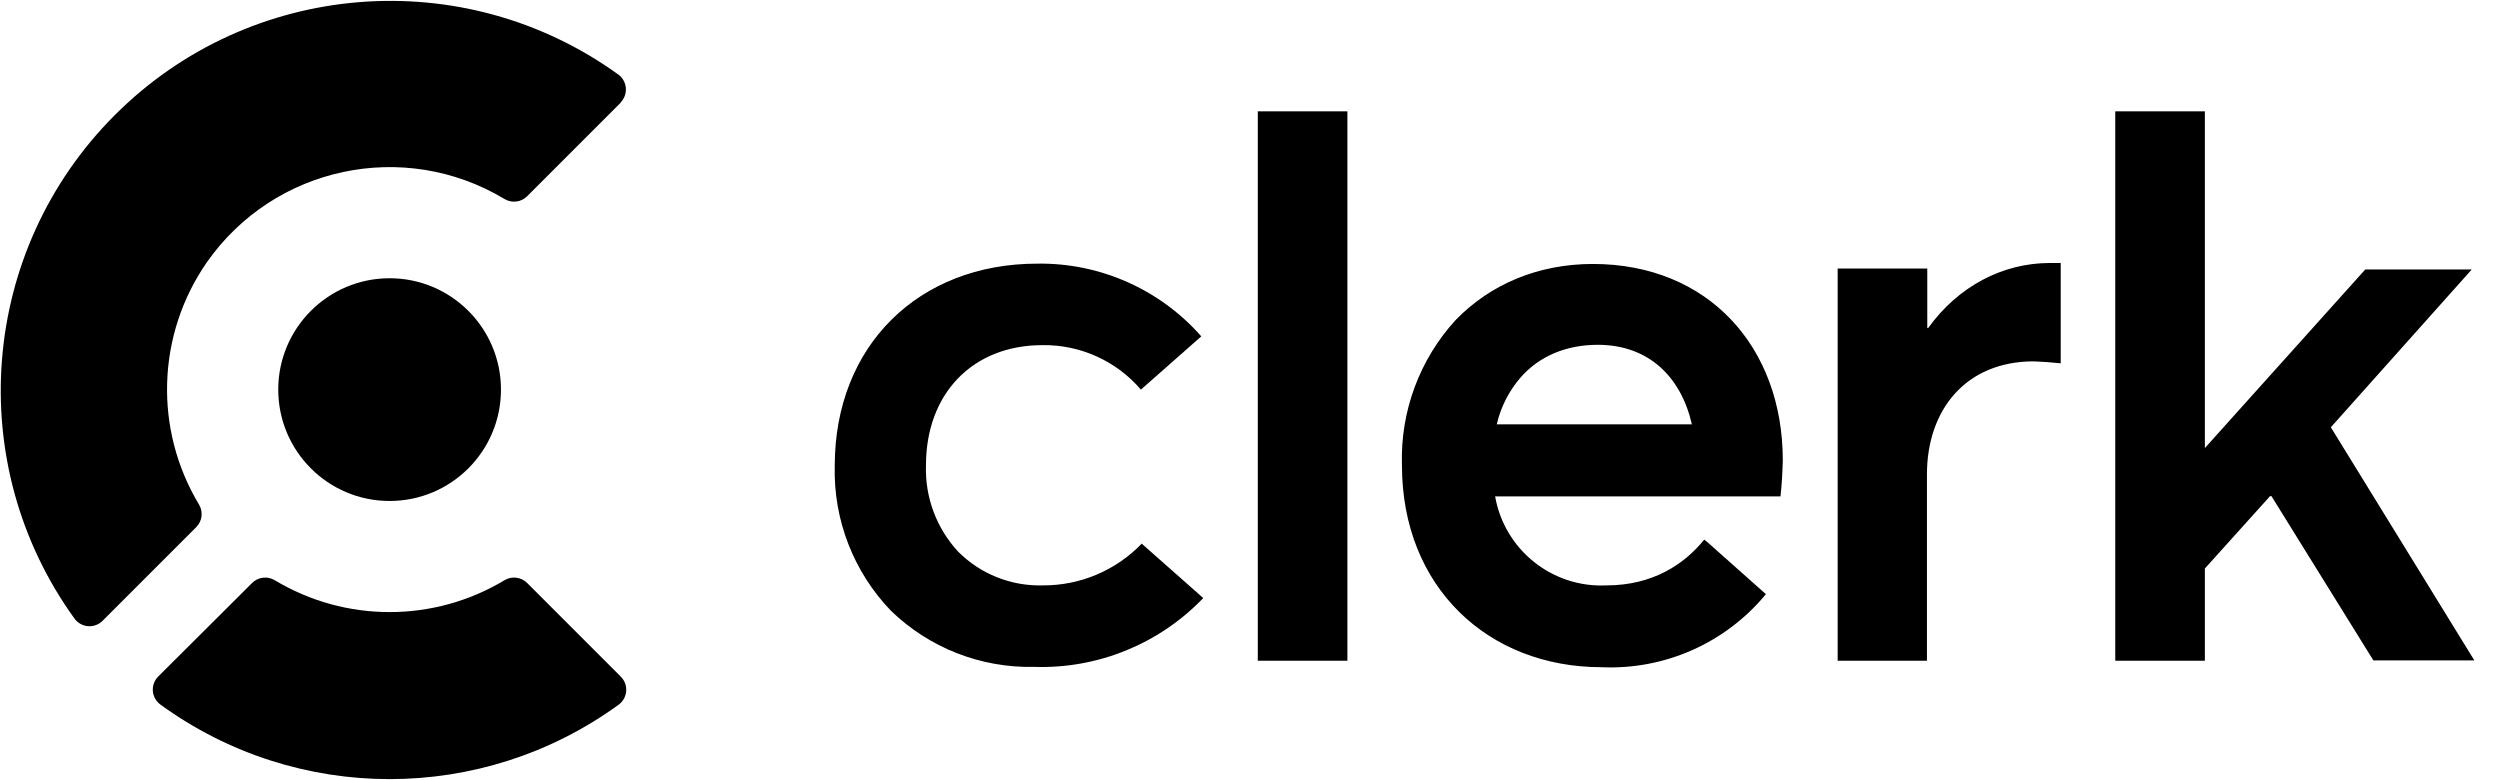
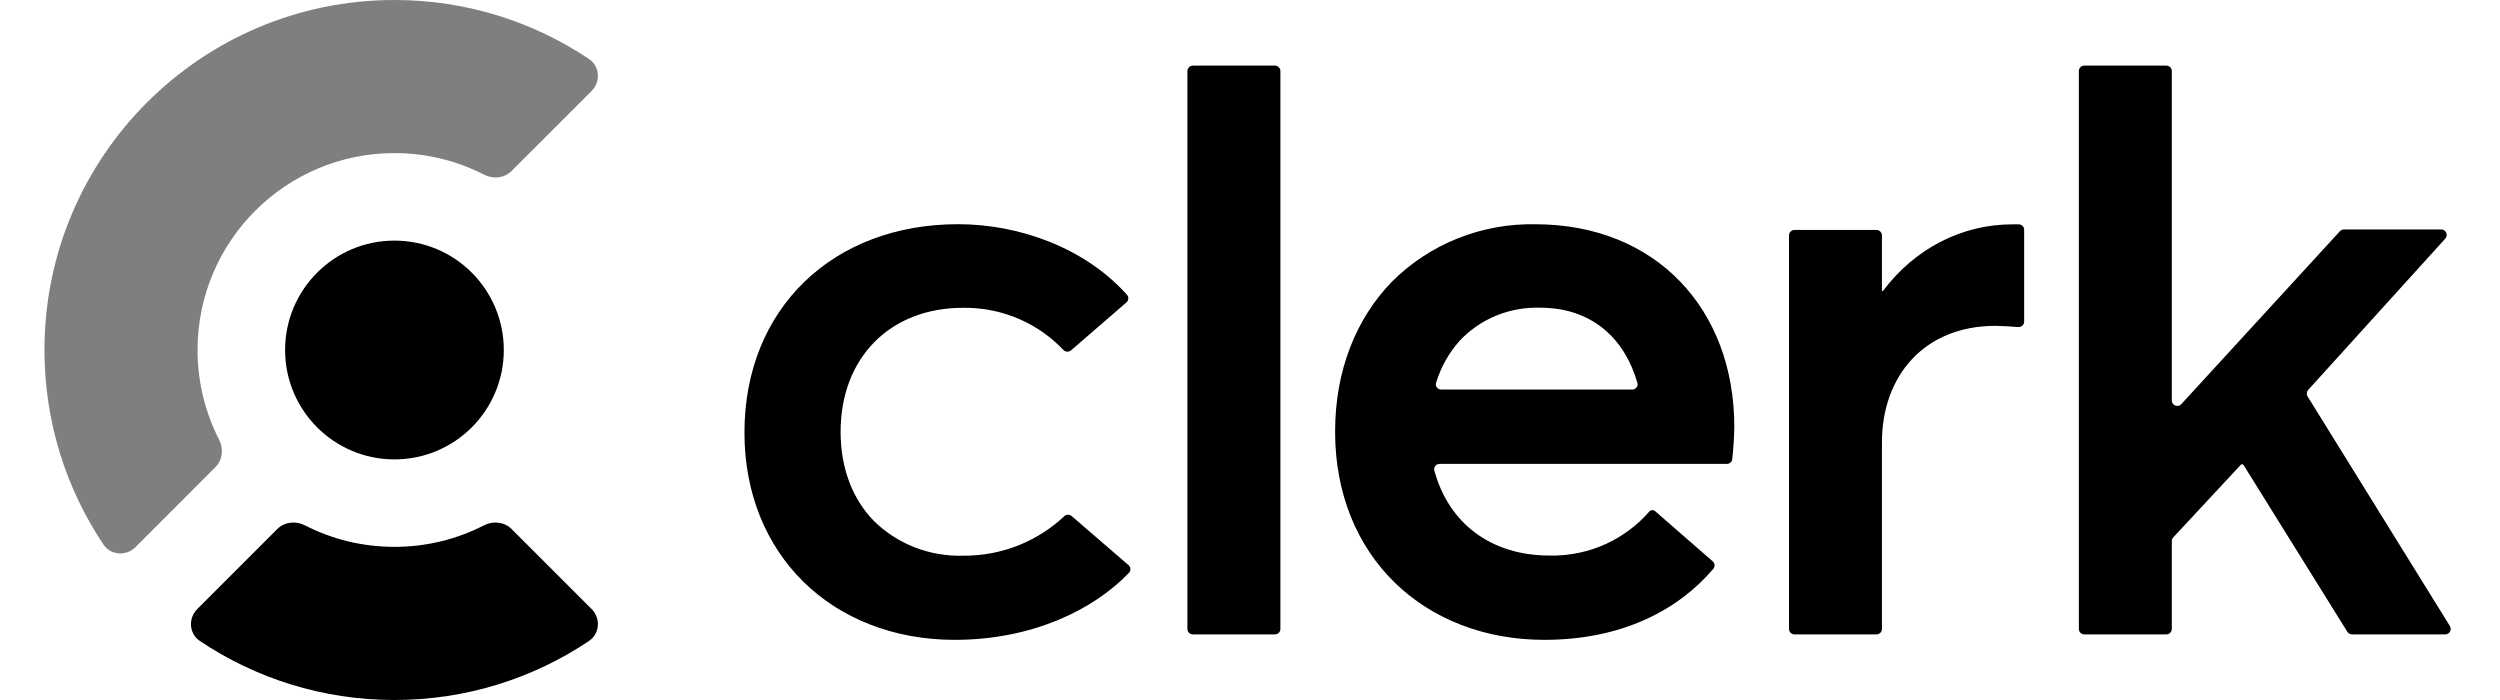
- <svg xmlns="http://www.w3.org/2000/svg" fill="none" viewBox="0 0 77 24">
-   <path fill="currentColor" d="M35.16 16.75a4.2 4.2 0 0 1-3.05 1.28 3.54 3.54 0 0 1-2.6-1.04 3.73 3.73 0 0 1-.99-2.66c0-2.2 1.43-3.7 3.59-3.7A3.92 3.92 0 0 1 35.14 12L37 10.36a6.6 6.6 0 0 0-5.05-2.24c-3.65 0-6.24 2.52-6.24 6.23a6.2 6.2 0 0 0 1.73 4.46 6.14 6.14 0 0 0 4.41 1.73 6.9 6.9 0 0 0 5.21-2.12l-1.9-1.68Zm3.58-13.32h2.76v16.92h-2.76V3.43Zm16.1 11.86c.04-.37.06-.74.07-1.11 0-3.5-2.3-6.05-5.85-6.05-1.69 0-3.16.63-4.22 1.72a6.32 6.32 0 0 0-1.66 4.48c0 3.75 2.65 6.22 6.15 6.22a6.2 6.2 0 0 0 5.06-2.25l-1.8-1.6-.1-.08c-.62.77-1.6 1.41-3.01 1.41a3.32 3.32 0 0 1-3.43-2.74h8.79Zm-8.74-2.22a3.36 3.36 0 0 1 .74-1.45c.57-.65 1.4-1 2.37-1 1.58 0 2.57 1 2.9 2.45H46.1Zm17.37-4.98v3.1a13.1 13.1 0 0 0-.83-.06c-2.1 0-3.29 1.5-3.29 3.48v5.74H56.6V8.27h2.76v1.83h.03c.93-1.29 2.3-2 3.75-2h.34Zm6.44 7.2-2 2.22v2.84h-2.76V3.43h2.76V13.8l4.94-5.5h3.28l-4.34 4.86 4.42 7.18H73.1l-3.14-5.06h-.05ZM19.12 3.16l-2.88 2.88a.57.57 0 0 1-.7.09 6.87 6.87 0 0 0-9.17 1.95 6.87 6.87 0 0 0-.24 7.46.57.57 0 0 1-.09.7l-2.88 2.88a.57.57 0 0 1-.86-.06A12 12 0 0 1 19.05 2.3a.57.57 0 0 1 .06.86Z" />
-   <path fill="currentColor" d="m19.12 20.84-2.88-2.88a.57.57 0 0 0-.7-.09 6.87 6.87 0 0 1-7.08 0 .57.57 0 0 0-.7.09l-2.89 2.88a.57.57 0 0 0 .07.86 12 12 0 0 0 14.12 0 .57.57 0 0 0 .06-.86ZM12 15.43a3.43 3.43 0 1 0 0-6.86 3.43 3.43 0 0 0 0 6.86Z" />
+ <svg xmlns="http://www.w3.org/2000/svg" width="50" height="14" viewBox="0 0 50 14" fill="none">
+   <ellipse cx="7.889" cy="7" rx="2.187" ry="2.188" fill="currentColor" />
+   <path d="M11.831 12.179C12.017 12.365 11.998 12.673 11.779 12.82C10.667 13.565 9.328 14 7.889 14C6.449 14 5.111 13.565 3.998 12.82C3.779 12.673 3.761 12.365 3.947 12.179L5.545 10.581C5.69 10.436 5.914 10.413 6.096 10.506C6.634 10.782 7.243 10.937 7.889 10.937C8.534 10.937 9.144 10.782 9.681 10.506C9.863 10.413 10.088 10.436 10.232 10.581L11.831 12.179Z" fill="currentColor" />
+   <path opacity="0.5" d="M11.78 1.18C11.998 1.326 12.017 1.635 11.831 1.821L10.232 3.419C10.088 3.564 9.864 3.587 9.682 3.493C9.144 3.218 8.535 3.062 7.889 3.062C5.714 3.062 3.951 4.825 3.951 7C3.951 7.646 4.107 8.255 4.382 8.793C4.475 8.975 4.453 9.199 4.308 9.343L2.71 10.942C2.523 11.128 2.215 11.109 2.069 10.891C1.324 9.778 0.889 8.44 0.889 7C0.889 3.134 4.023 0 7.889 0C9.329 0 10.667 0.435 11.78 1.18Z" fill="currentColor" />
+   <path fill-rule="evenodd" clip-rule="evenodd" d="M23.748 1.422C23.748 1.361 23.797 1.312 23.858 1.312H25.498C25.559 1.312 25.608 1.361 25.608 1.422V12.578C25.608 12.639 25.559 12.688 25.498 12.688H23.858C23.797 12.688 23.748 12.639 23.748 12.578V1.422ZM21.433 10.321C21.39 10.284 21.324 10.286 21.283 10.326C21.027 10.567 20.727 10.76 20.399 10.895C20.039 11.043 19.652 11.117 19.262 11.114C18.932 11.123 18.604 11.067 18.297 10.948C17.991 10.829 17.713 10.65 17.48 10.421C17.056 9.989 16.812 9.372 16.812 8.636C16.812 7.163 17.792 6.156 19.262 6.156C19.656 6.151 20.047 6.23 20.406 6.39C20.731 6.534 21.023 6.741 21.265 6.997C21.307 7.041 21.376 7.046 21.421 7.007L22.529 6.048C22.574 6.009 22.58 5.941 22.54 5.896C21.707 4.965 20.401 4.484 19.16 4.484C16.661 4.484 14.889 6.17 14.889 8.65C14.889 9.877 15.33 10.91 16.072 11.639C16.815 12.368 17.873 12.797 19.094 12.797C20.625 12.797 21.857 12.21 22.579 11.457C22.621 11.413 22.617 11.342 22.57 11.302L21.433 10.321ZM34.645 9.182C34.639 9.237 34.593 9.278 34.538 9.278H28.791C28.721 9.278 28.669 9.343 28.687 9.41C28.973 10.47 29.825 11.111 30.989 11.111C31.381 11.12 31.77 11.039 32.125 10.876C32.456 10.723 32.75 10.503 32.987 10.23C33.015 10.197 33.065 10.192 33.099 10.22L34.254 11.226C34.298 11.265 34.304 11.331 34.267 11.376C33.569 12.199 32.439 12.797 30.888 12.797C28.502 12.797 26.702 11.145 26.702 8.634C26.702 7.402 27.126 6.37 27.832 5.64C28.205 5.265 28.653 4.969 29.146 4.771C29.64 4.572 30.17 4.475 30.703 4.485C33.122 4.485 34.686 6.186 34.686 8.535C34.683 8.751 34.669 8.967 34.645 9.182ZM28.721 7.658C28.701 7.725 28.753 7.791 28.824 7.791H32.645C32.716 7.791 32.768 7.725 32.748 7.657C32.488 6.756 31.827 6.154 30.801 6.154C30.499 6.145 30.198 6.199 29.92 6.314C29.642 6.429 29.392 6.602 29.188 6.821C28.973 7.064 28.814 7.35 28.721 7.658ZM40.372 4.486C40.433 4.485 40.483 4.534 40.483 4.595V6.432C40.483 6.495 40.429 6.546 40.365 6.541C40.188 6.528 40.02 6.517 39.91 6.517C38.479 6.517 37.639 7.524 37.639 8.846V12.578C37.639 12.639 37.59 12.688 37.53 12.688H35.889C35.829 12.688 35.78 12.639 35.78 12.578V4.709C35.78 4.648 35.829 4.599 35.889 4.599H37.53C37.59 4.599 37.639 4.648 37.639 4.709V5.813C37.639 5.819 37.644 5.824 37.65 5.824C37.654 5.824 37.657 5.823 37.659 5.82C38.301 4.963 39.247 4.487 40.247 4.487L40.372 4.486ZM44.816 9.296C44.823 9.289 44.833 9.285 44.842 9.285C44.855 9.285 44.866 9.291 44.872 9.302L46.947 12.636C46.967 12.668 47.002 12.688 47.04 12.688L48.905 12.688C48.99 12.688 49.043 12.593 48.998 12.521L46.152 7.929C46.126 7.887 46.131 7.834 46.164 7.798L48.906 4.772C48.969 4.702 48.919 4.589 48.825 4.589H46.879C46.848 4.589 46.819 4.602 46.798 4.625L43.626 8.083C43.559 8.157 43.436 8.109 43.436 8.009V1.422C43.436 1.361 43.387 1.312 43.327 1.312H41.686C41.626 1.312 41.577 1.361 41.577 1.422V12.578C41.577 12.639 41.626 12.688 41.686 12.688L43.327 12.688C43.387 12.688 43.436 12.639 43.436 12.578V10.823C43.436 10.795 43.446 10.768 43.465 10.748L44.816 9.296Z" fill="currentColor" />
</svg>
